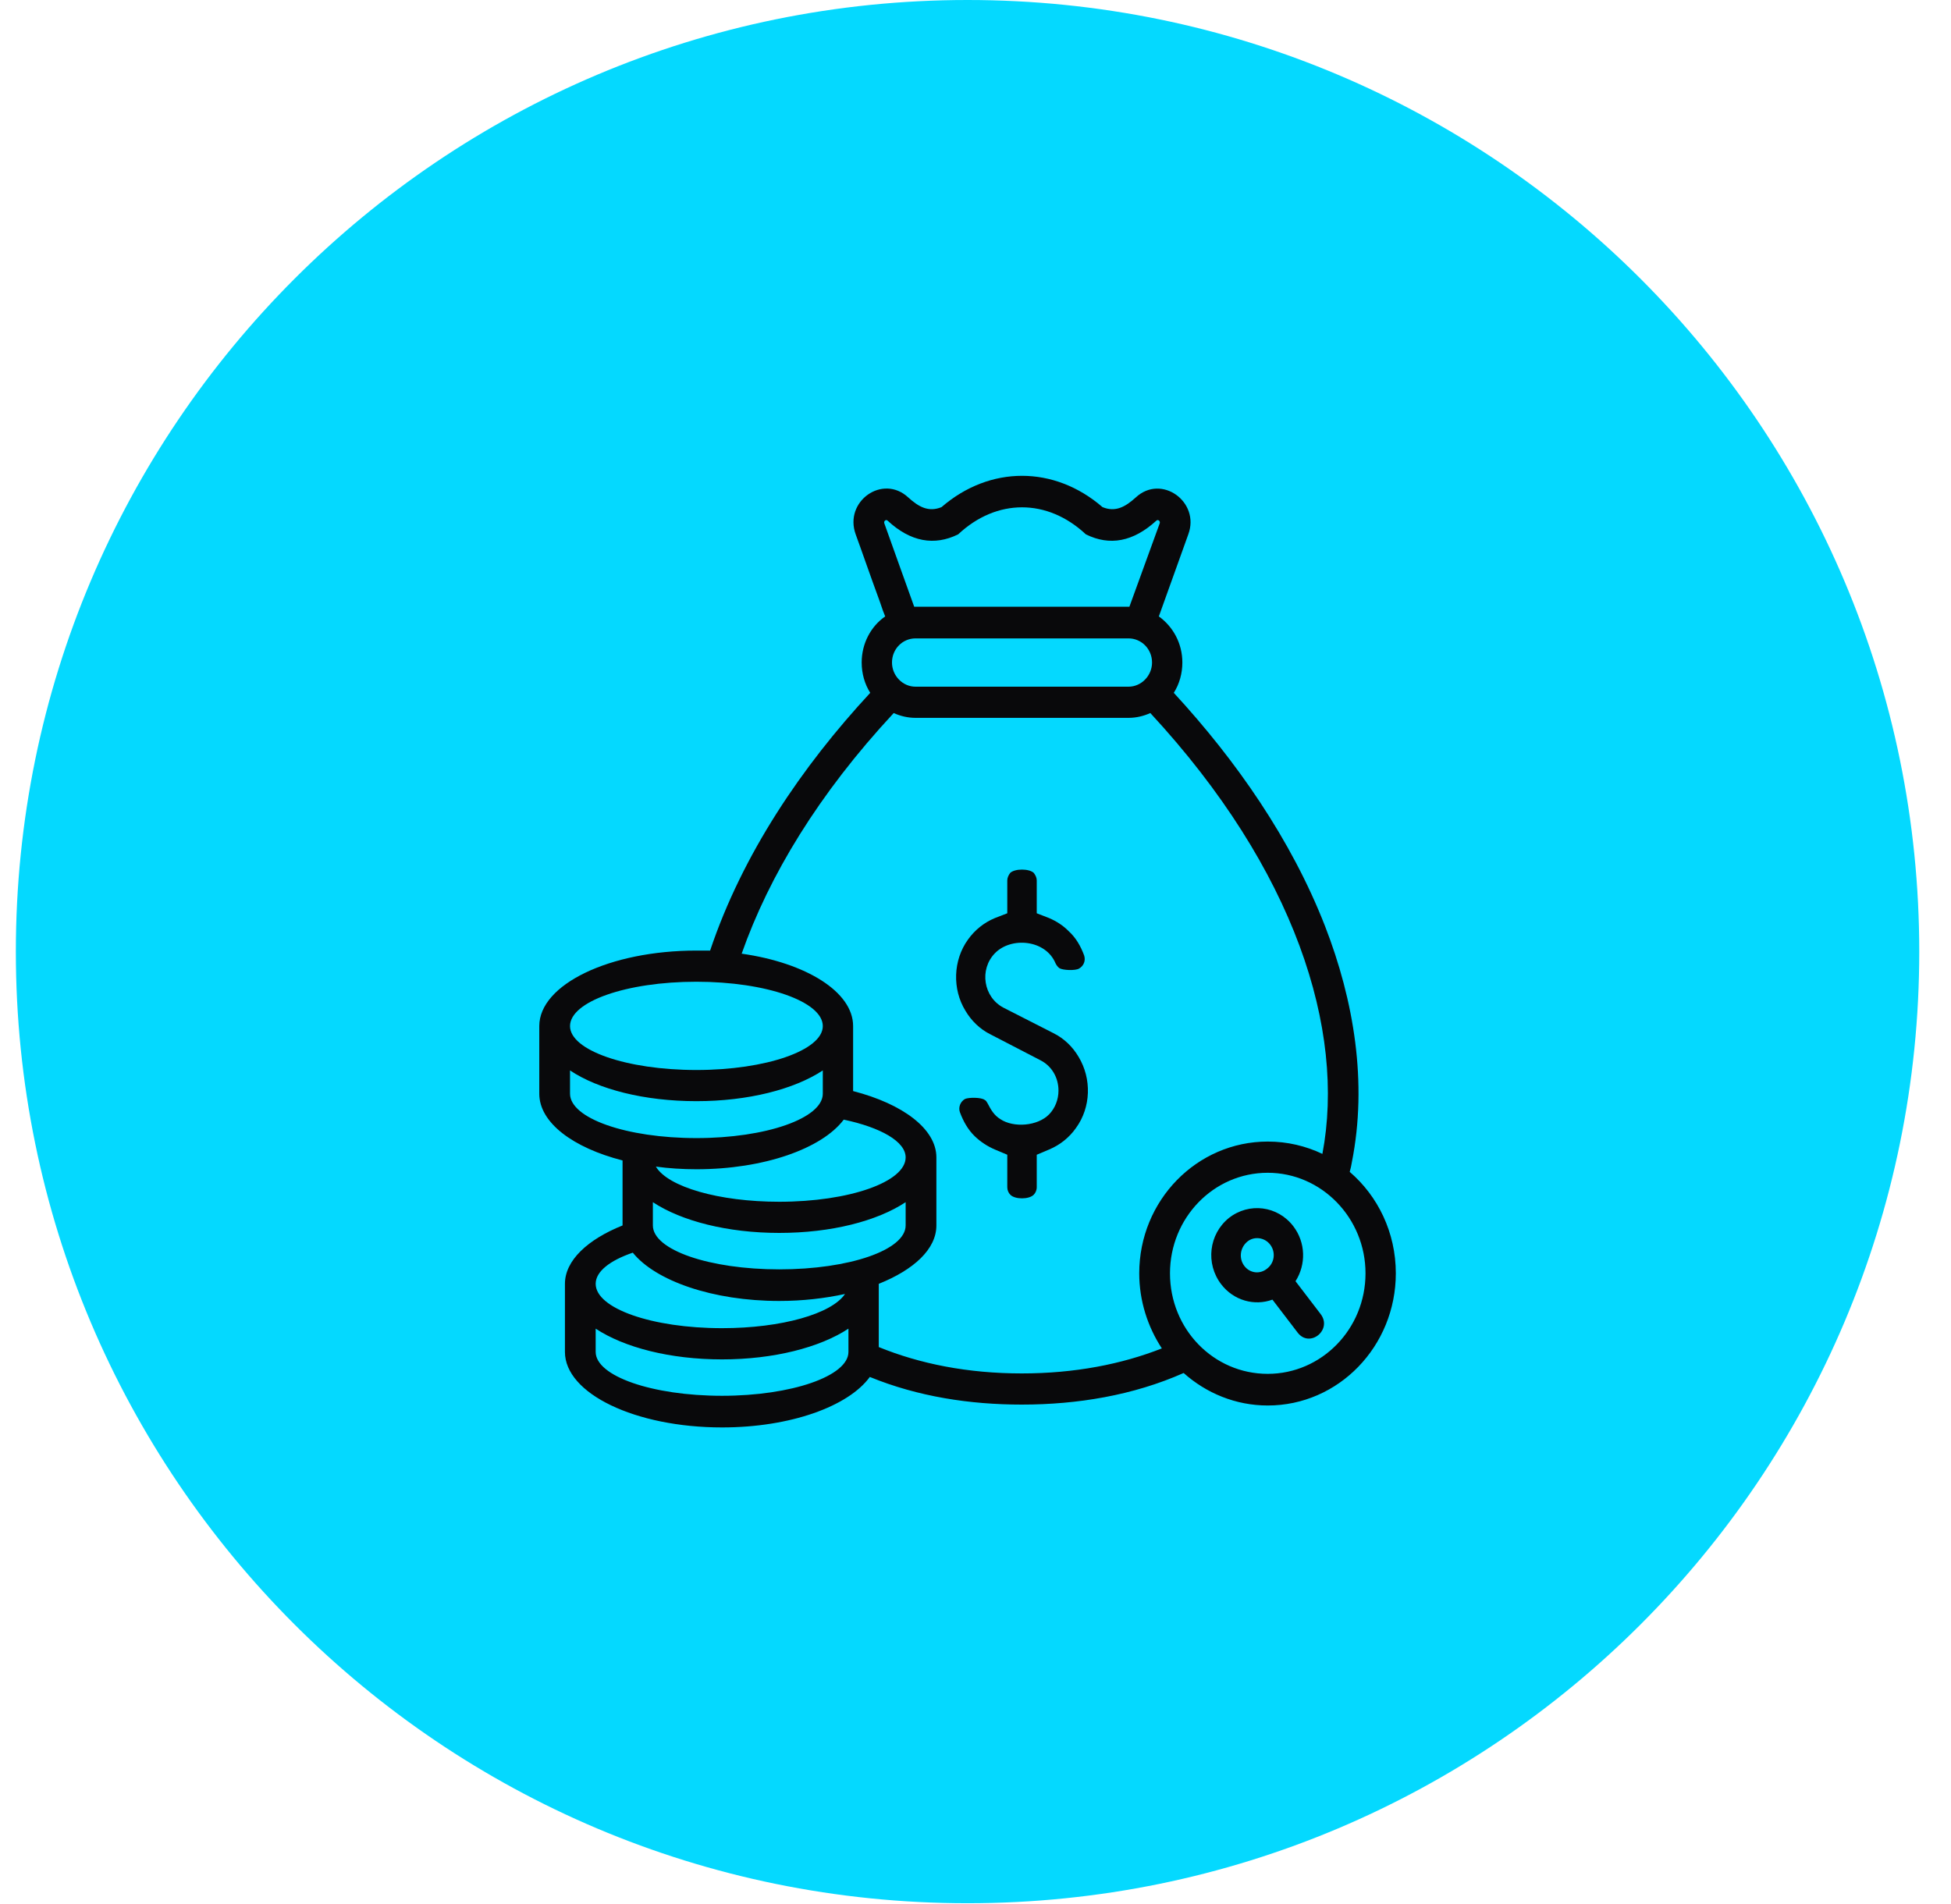
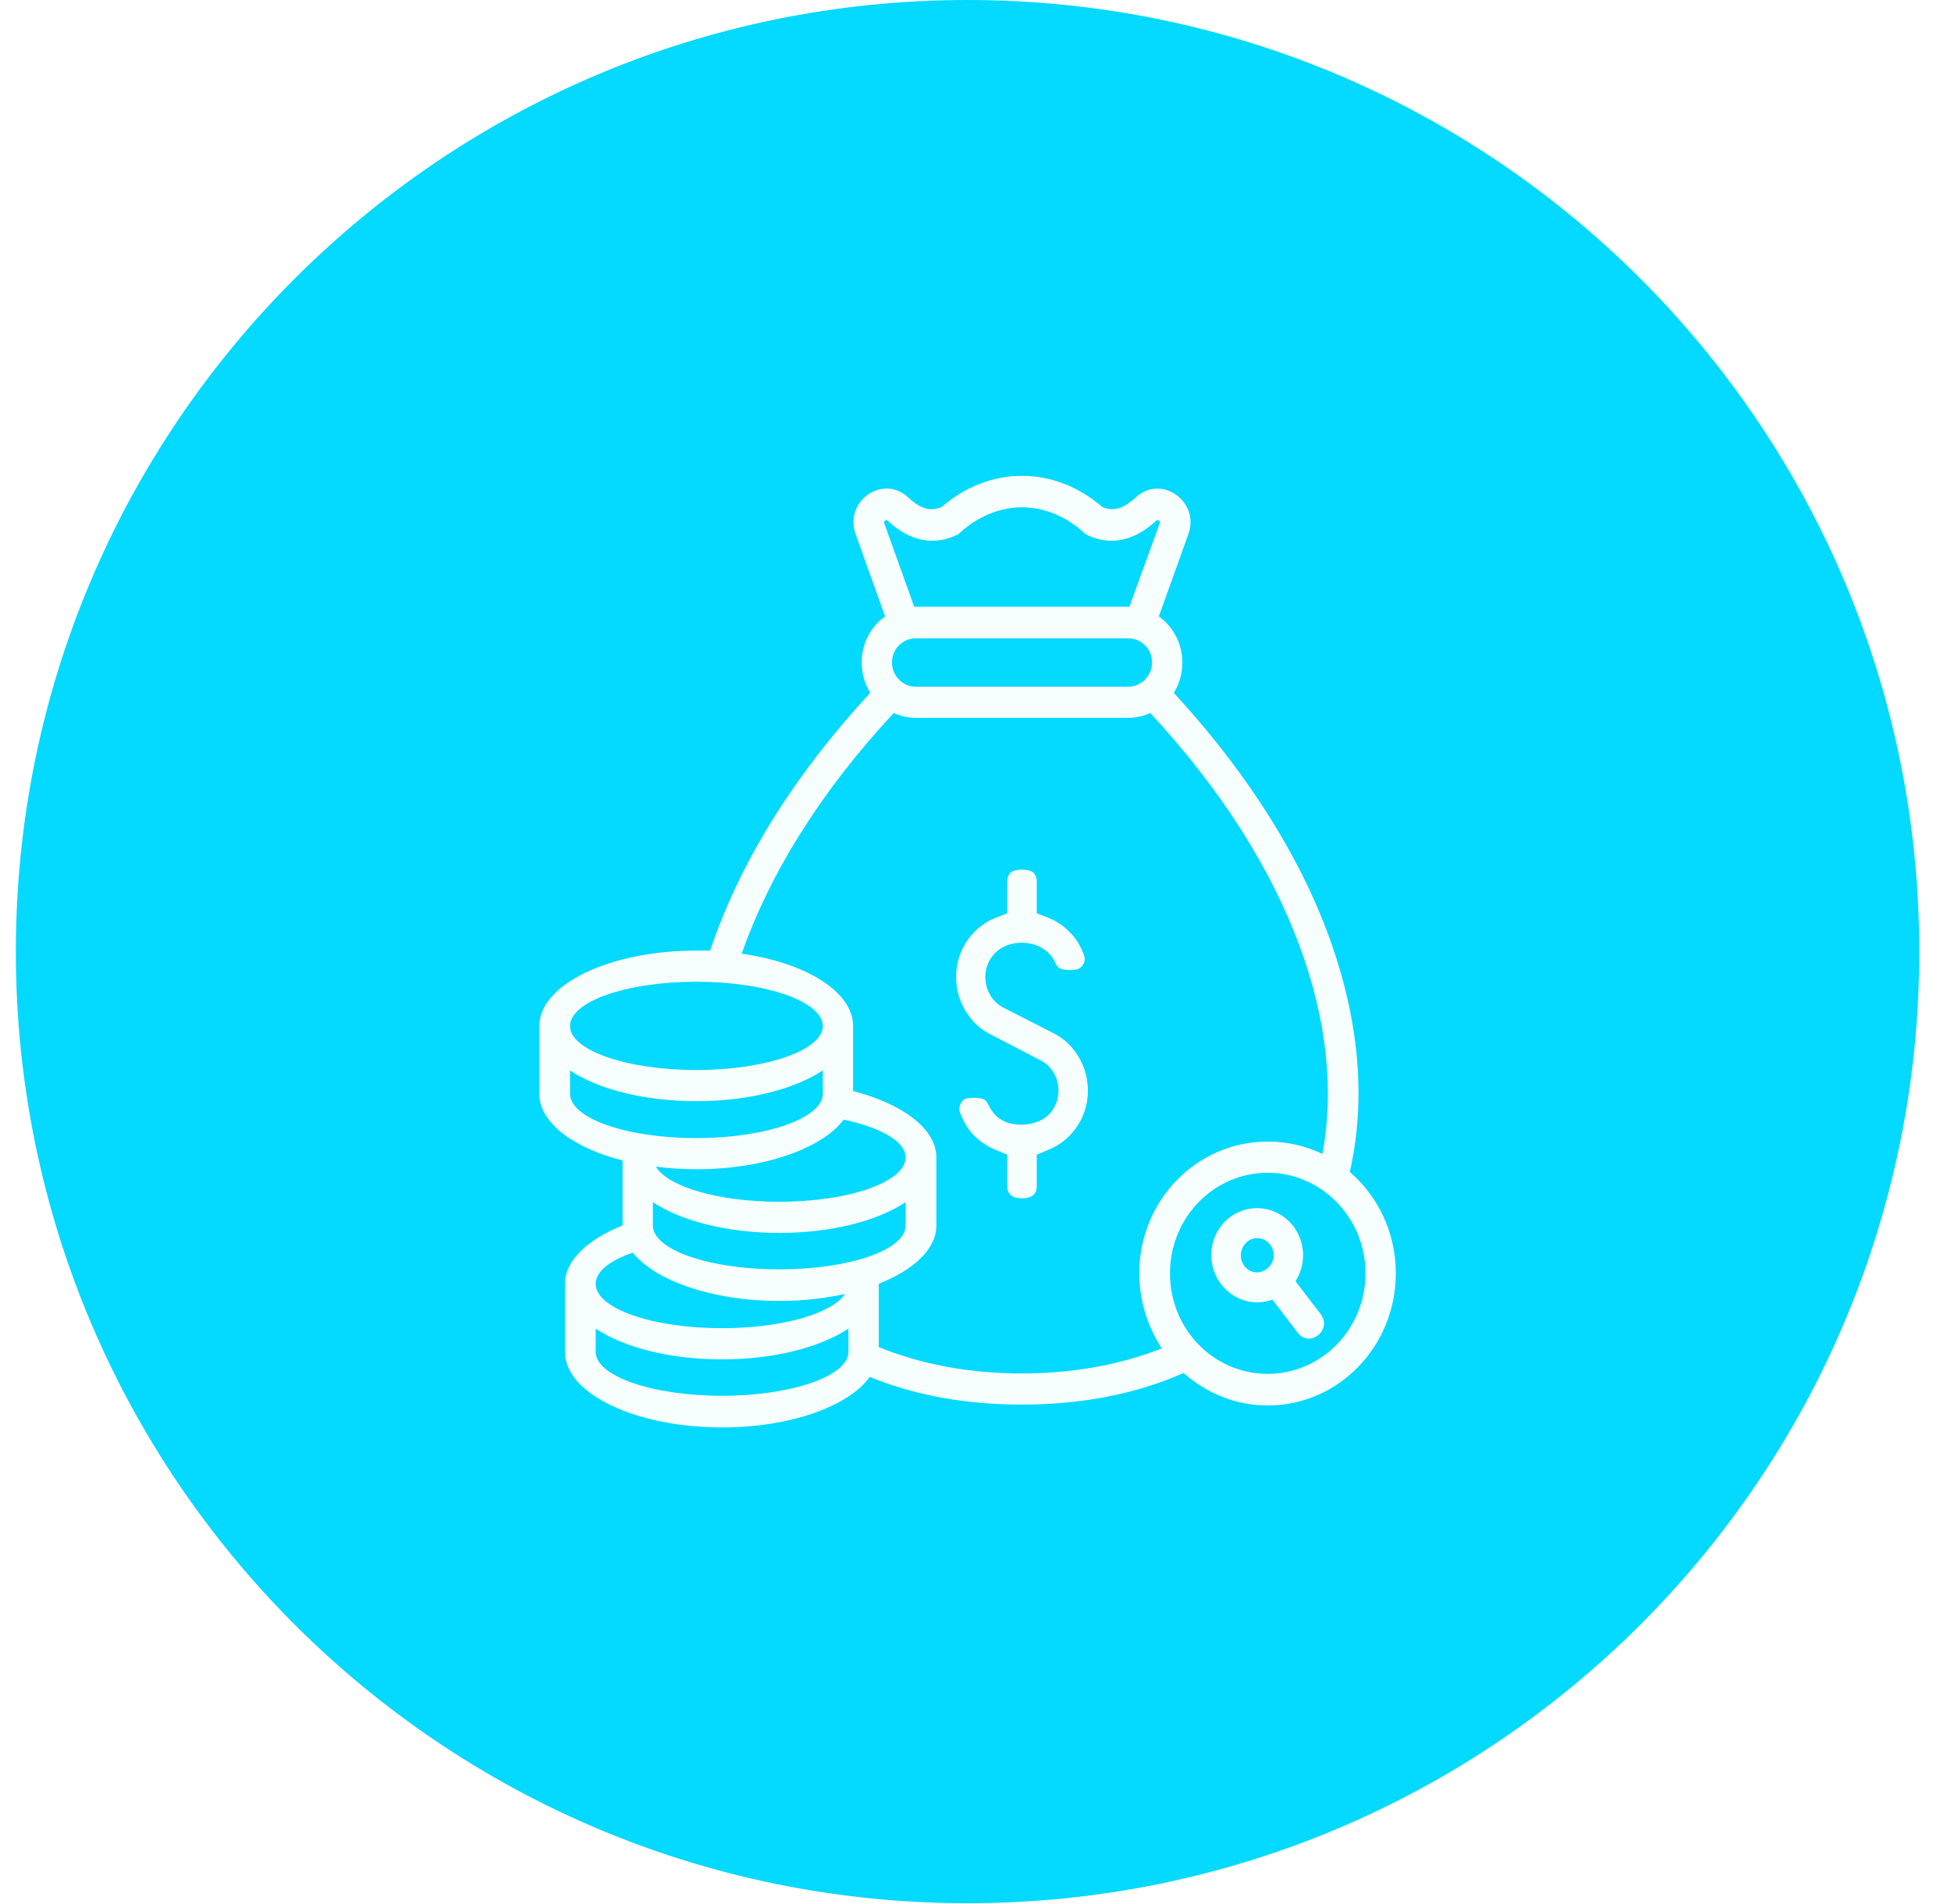
<svg xmlns="http://www.w3.org/2000/svg" width="41" height="40" viewBox="0 0 41 40" fill="none">
  <rect x="0.333" width="40" height="40" rx="20" fill="#04D9FF" />
-   <path d="M21.787 18.502C21.787 18.446 21.76 18.391 21.724 18.345C21.625 18.253 21.329 18.253 21.23 18.345C21.195 18.391 21.168 18.446 21.168 18.502V19.194L20.907 19.295C20.683 19.388 20.486 19.544 20.342 19.747C20.028 20.181 20.01 20.79 20.288 21.242C20.414 21.455 20.593 21.63 20.818 21.741L21.868 22.285C22.101 22.405 22.244 22.645 22.244 22.922C22.244 23.107 22.173 23.291 22.047 23.42C21.805 23.669 21.302 23.706 21.024 23.522C20.89 23.439 20.827 23.328 20.755 23.19C20.751 23.184 20.747 23.178 20.744 23.172C20.732 23.15 20.72 23.13 20.692 23.116C20.62 23.061 20.36 23.061 20.279 23.097C20.181 23.153 20.136 23.273 20.172 23.374C20.244 23.568 20.342 23.743 20.486 23.882C20.611 24.002 20.755 24.094 20.907 24.159L21.168 24.269V24.952C21.168 25.017 21.195 25.072 21.231 25.109C21.329 25.211 21.625 25.211 21.724 25.109C21.76 25.072 21.787 25.017 21.787 24.952V24.269L22.047 24.159C22.271 24.066 22.469 23.91 22.612 23.706C22.927 23.273 22.945 22.673 22.666 22.211C22.541 21.999 22.361 21.824 22.137 21.713L21.087 21.178C20.665 20.956 20.576 20.375 20.908 20.034C21.248 19.683 21.975 19.747 22.182 20.246C22.2 20.283 22.227 20.32 22.262 20.347C22.334 20.393 22.595 20.403 22.675 20.357C22.774 20.301 22.819 20.19 22.783 20.08C22.711 19.886 22.612 19.71 22.46 19.572C22.343 19.452 22.2 19.36 22.047 19.295L21.787 19.194L21.787 18.502Z" fill="#09090B" />
-   <path fill-rule="evenodd" clip-rule="evenodd" d="M27.225 26.927C27.449 26.576 27.44 26.115 27.18 25.773C26.848 25.339 26.247 25.266 25.825 25.598C25.403 25.939 25.331 26.558 25.663 26.991C25.924 27.333 26.363 27.453 26.74 27.314L27.269 28.006C27.521 28.339 28.005 27.951 27.754 27.619L27.225 26.927ZM26.632 26.659C26.785 26.539 26.812 26.318 26.695 26.161C26.578 26.004 26.354 25.976 26.211 26.096C26.058 26.225 26.031 26.447 26.148 26.604C26.265 26.761 26.48 26.788 26.632 26.659Z" fill="#09090B" />
-   <path fill-rule="evenodd" clip-rule="evenodd" d="M28.364 24.629C28.956 25.137 29.333 25.903 29.333 26.761C29.333 28.293 28.131 29.539 26.641 29.539C25.968 29.539 25.349 29.28 24.874 28.856C23.815 29.326 22.639 29.52 21.473 29.52C20.387 29.52 19.293 29.354 18.279 28.939C17.83 29.557 16.61 30 15.174 30C13.352 30 11.872 29.289 11.872 28.413V26.982C11.872 26.493 12.347 26.05 13.083 25.755V24.389C12.042 24.122 11.333 23.596 11.333 22.986V21.565C11.333 20.689 12.814 19.978 14.635 19.978H14.923C15.604 17.948 16.852 16.111 18.288 14.561C18.171 14.377 18.108 14.155 18.108 13.924C18.108 13.527 18.297 13.168 18.602 12.955C18.564 12.866 18.536 12.781 18.513 12.713C18.502 12.682 18.493 12.655 18.485 12.632C18.387 12.366 18.291 12.097 18.195 11.826C18.125 11.628 18.055 11.429 17.982 11.23C17.731 10.538 18.548 9.956 19.086 10.454C19.31 10.658 19.517 10.768 19.786 10.658C20.8 9.781 22.155 9.781 23.169 10.658C23.438 10.768 23.644 10.658 23.869 10.454C24.407 9.956 25.224 10.547 24.972 11.23L24.353 12.955C24.649 13.168 24.847 13.518 24.847 13.924C24.847 14.155 24.784 14.377 24.667 14.561C25.977 15.982 27.135 17.643 27.844 19.461C28.454 21.03 28.741 22.756 28.409 24.426C28.4 24.491 28.382 24.564 28.364 24.629ZM23.734 12.752L24.371 10.999C24.389 10.953 24.335 10.907 24.299 10.944C23.815 11.386 23.321 11.479 22.819 11.23C22.011 10.473 20.944 10.473 20.136 11.23C19.633 11.479 19.131 11.386 18.655 10.944C18.619 10.907 18.566 10.953 18.584 10.999C18.663 11.222 18.785 11.562 18.912 11.916C19.016 12.205 19.123 12.503 19.212 12.752H23.734ZM26.641 23.992C27.054 23.992 27.44 24.085 27.79 24.251C28.284 21.648 27.216 18.271 24.174 14.986C24.03 15.05 23.878 15.087 23.716 15.087H19.239C19.077 15.087 18.924 15.05 18.781 14.986C17.202 16.684 16.161 18.409 15.586 20.043C16.942 20.236 17.928 20.846 17.928 21.565V22.931C18.969 23.199 19.678 23.725 19.678 24.325V25.755C19.678 26.253 19.203 26.687 18.467 26.982V28.311C19.328 28.662 20.333 28.865 21.473 28.865C22.586 28.865 23.573 28.671 24.416 28.339C24.12 27.887 23.941 27.342 23.941 26.761C23.941 25.229 25.152 23.992 26.641 23.992ZM19.239 13.417H23.716C23.985 13.417 24.21 13.638 24.21 13.924C24.21 14.201 23.985 14.432 23.716 14.432H19.239C18.969 14.432 18.745 14.201 18.745 13.924C18.745 13.638 18.969 13.417 19.239 13.417ZM13.298 26.327C12.814 26.493 12.518 26.724 12.518 26.982C12.518 27.499 13.702 27.914 15.174 27.914C16.43 27.914 17.48 27.61 17.758 27.195C17.336 27.287 16.87 27.342 16.376 27.342C14.976 27.342 13.774 26.918 13.298 26.327ZM13.783 24.518C14.034 24.943 15.102 25.257 16.376 25.257C17.848 25.257 19.032 24.841 19.032 24.325C19.032 23.992 18.512 23.697 17.731 23.531C17.273 24.14 16.053 24.574 14.635 24.574C14.339 24.574 14.052 24.555 13.783 24.518ZM17.291 22.497C16.69 22.894 15.721 23.143 14.636 23.143C13.541 23.143 12.572 22.894 11.979 22.497V22.986C11.979 23.503 13.164 23.919 14.636 23.919C16.098 23.919 17.291 23.503 17.291 22.986V22.497ZM14.635 20.633C16.098 20.633 17.291 21.049 17.291 21.565C17.291 22.073 16.098 22.488 14.635 22.488C13.164 22.488 11.979 22.073 11.979 21.565C11.979 21.049 13.164 20.633 14.635 20.633ZM19.032 25.266C18.431 25.663 17.471 25.912 16.376 25.912C15.29 25.912 14.321 25.663 13.72 25.266V25.755C13.72 26.272 14.914 26.678 16.376 26.678C17.848 26.678 19.032 26.272 19.032 25.755V25.266ZM17.83 27.924C17.229 28.32 16.26 28.57 15.174 28.57C14.079 28.57 13.119 28.32 12.518 27.924V28.413C12.518 28.92 13.702 29.335 15.174 29.335C16.636 29.335 17.83 28.92 17.83 28.413V27.924ZM26.641 24.648C27.772 24.648 28.696 25.598 28.696 26.761C28.696 27.933 27.772 28.874 26.641 28.874C25.502 28.874 24.587 27.933 24.587 26.761C24.587 25.598 25.502 24.648 26.641 24.648Z" fill="#09090B" />
+   <path d="M21.787 18.502C21.787 18.446 21.76 18.391 21.724 18.345C21.625 18.253 21.329 18.253 21.23 18.345C21.195 18.391 21.168 18.446 21.168 18.502V19.194L20.907 19.295C20.683 19.388 20.486 19.544 20.342 19.747C20.028 20.181 20.01 20.79 20.288 21.242C20.414 21.455 20.593 21.63 20.818 21.741L21.868 22.285C22.101 22.405 22.244 22.645 22.244 22.922C22.244 23.107 22.173 23.291 22.047 23.42C21.805 23.669 21.302 23.706 21.024 23.522C20.89 23.439 20.827 23.328 20.755 23.19C20.751 23.184 20.747 23.178 20.744 23.172C20.732 23.15 20.72 23.13 20.692 23.116C20.62 23.061 20.36 23.061 20.279 23.097C20.181 23.153 20.136 23.273 20.172 23.374C20.244 23.568 20.342 23.743 20.486 23.882C20.611 24.002 20.755 24.094 20.907 24.159L21.168 24.269V24.952C21.168 25.017 21.195 25.072 21.231 25.109C21.329 25.211 21.625 25.211 21.724 25.109C21.76 25.072 21.787 25.017 21.787 24.952V24.269L22.047 24.159C22.271 24.066 22.469 23.91 22.612 23.706C22.927 23.273 22.945 22.673 22.666 22.211C22.541 21.999 22.361 21.824 22.137 21.713L21.087 21.178C20.665 20.956 20.576 20.375 20.908 20.034C21.248 19.683 21.975 19.747 22.182 20.246C22.2 20.283 22.227 20.32 22.262 20.347C22.334 20.393 22.595 20.403 22.675 20.357C22.774 20.301 22.819 20.19 22.783 20.08C22.711 19.886 22.612 19.71 22.46 19.572C22.343 19.452 22.2 19.36 22.047 19.295L21.787 19.194L21.787 18.502Z" fill="#F6FEFE" />
+   <path fill-rule="evenodd" clip-rule="evenodd" d="M27.225 26.927C27.449 26.576 27.44 26.115 27.18 25.773C26.848 25.339 26.247 25.266 25.825 25.598C25.403 25.939 25.331 26.558 25.663 26.991C25.924 27.333 26.363 27.453 26.74 27.314L27.269 28.006C27.521 28.339 28.005 27.951 27.754 27.619L27.225 26.927ZM26.632 26.659C26.785 26.539 26.812 26.318 26.695 26.161C26.578 26.004 26.354 25.976 26.211 26.096C26.058 26.225 26.031 26.447 26.148 26.604C26.265 26.761 26.48 26.788 26.632 26.659Z" fill="#F6FEFE" />
+   <path fill-rule="evenodd" clip-rule="evenodd" d="M28.364 24.629C28.956 25.137 29.333 25.903 29.333 26.761C29.333 28.293 28.131 29.539 26.641 29.539C25.968 29.539 25.349 29.28 24.874 28.856C23.815 29.326 22.639 29.52 21.473 29.52C20.387 29.52 19.293 29.354 18.279 28.939C17.83 29.557 16.61 30 15.174 30C13.352 30 11.872 29.289 11.872 28.413V26.982C11.872 26.493 12.347 26.05 13.083 25.755V24.389C12.042 24.122 11.333 23.596 11.333 22.986V21.565C11.333 20.689 12.814 19.978 14.635 19.978H14.923C15.604 17.948 16.852 16.111 18.288 14.561C18.171 14.377 18.108 14.155 18.108 13.924C18.108 13.527 18.297 13.168 18.602 12.955C18.564 12.866 18.536 12.781 18.513 12.713C18.502 12.682 18.493 12.655 18.485 12.632C18.387 12.366 18.291 12.097 18.195 11.826C18.125 11.628 18.055 11.429 17.982 11.23C17.731 10.538 18.548 9.956 19.086 10.454C19.31 10.658 19.517 10.768 19.786 10.658C20.8 9.781 22.155 9.781 23.169 10.658C23.438 10.768 23.644 10.658 23.869 10.454C24.407 9.956 25.224 10.547 24.972 11.23L24.353 12.955C24.649 13.168 24.847 13.518 24.847 13.924C24.847 14.155 24.784 14.377 24.667 14.561C25.977 15.982 27.135 17.643 27.844 19.461C28.454 21.03 28.741 22.756 28.409 24.426C28.4 24.491 28.382 24.564 28.364 24.629ZM23.734 12.752L24.371 10.999C24.389 10.953 24.335 10.907 24.299 10.944C23.815 11.386 23.321 11.479 22.819 11.23C22.011 10.473 20.944 10.473 20.136 11.23C19.633 11.479 19.131 11.386 18.655 10.944C18.619 10.907 18.566 10.953 18.584 10.999C18.663 11.222 18.785 11.562 18.912 11.916C19.016 12.205 19.123 12.503 19.212 12.752H23.734ZM26.641 23.992C27.054 23.992 27.44 24.085 27.79 24.251C28.284 21.648 27.216 18.271 24.174 14.986C24.03 15.05 23.878 15.087 23.716 15.087H19.239C19.077 15.087 18.924 15.05 18.781 14.986C17.202 16.684 16.161 18.409 15.586 20.043C16.942 20.236 17.928 20.846 17.928 21.565V22.931C18.969 23.199 19.678 23.725 19.678 24.325V25.755C19.678 26.253 19.203 26.687 18.467 26.982V28.311C19.328 28.662 20.333 28.865 21.473 28.865C22.586 28.865 23.573 28.671 24.416 28.339C24.12 27.887 23.941 27.342 23.941 26.761C23.941 25.229 25.152 23.992 26.641 23.992ZM19.239 13.417H23.716C23.985 13.417 24.21 13.638 24.21 13.924C24.21 14.201 23.985 14.432 23.716 14.432H19.239C18.969 14.432 18.745 14.201 18.745 13.924C18.745 13.638 18.969 13.417 19.239 13.417ZM13.298 26.327C12.814 26.493 12.518 26.724 12.518 26.982C12.518 27.499 13.702 27.914 15.174 27.914C16.43 27.914 17.48 27.61 17.758 27.195C17.336 27.287 16.87 27.342 16.376 27.342C14.976 27.342 13.774 26.918 13.298 26.327ZM13.783 24.518C14.034 24.943 15.102 25.257 16.376 25.257C17.848 25.257 19.032 24.841 19.032 24.325C19.032 23.992 18.512 23.697 17.731 23.531C17.273 24.14 16.053 24.574 14.635 24.574C14.339 24.574 14.052 24.555 13.783 24.518ZM17.291 22.497C16.69 22.894 15.721 23.143 14.636 23.143C13.541 23.143 12.572 22.894 11.979 22.497V22.986C11.979 23.503 13.164 23.919 14.636 23.919C16.098 23.919 17.291 23.503 17.291 22.986V22.497ZM14.635 20.633C16.098 20.633 17.291 21.049 17.291 21.565C17.291 22.073 16.098 22.488 14.635 22.488C13.164 22.488 11.979 22.073 11.979 21.565C11.979 21.049 13.164 20.633 14.635 20.633ZM19.032 25.266C18.431 25.663 17.471 25.912 16.376 25.912C15.29 25.912 14.321 25.663 13.72 25.266V25.755C13.72 26.272 14.914 26.678 16.376 26.678C17.848 26.678 19.032 26.272 19.032 25.755V25.266ZM17.83 27.924C17.229 28.32 16.26 28.57 15.174 28.57C14.079 28.57 13.119 28.32 12.518 27.924V28.413C12.518 28.92 13.702 29.335 15.174 29.335C16.636 29.335 17.83 28.92 17.83 28.413V27.924ZM26.641 24.648C27.772 24.648 28.696 25.598 28.696 26.761C28.696 27.933 27.772 28.874 26.641 28.874C25.502 28.874 24.587 27.933 24.587 26.761C24.587 25.598 25.502 24.648 26.641 24.648Z" fill="#F6FEFE" />
</svg>
